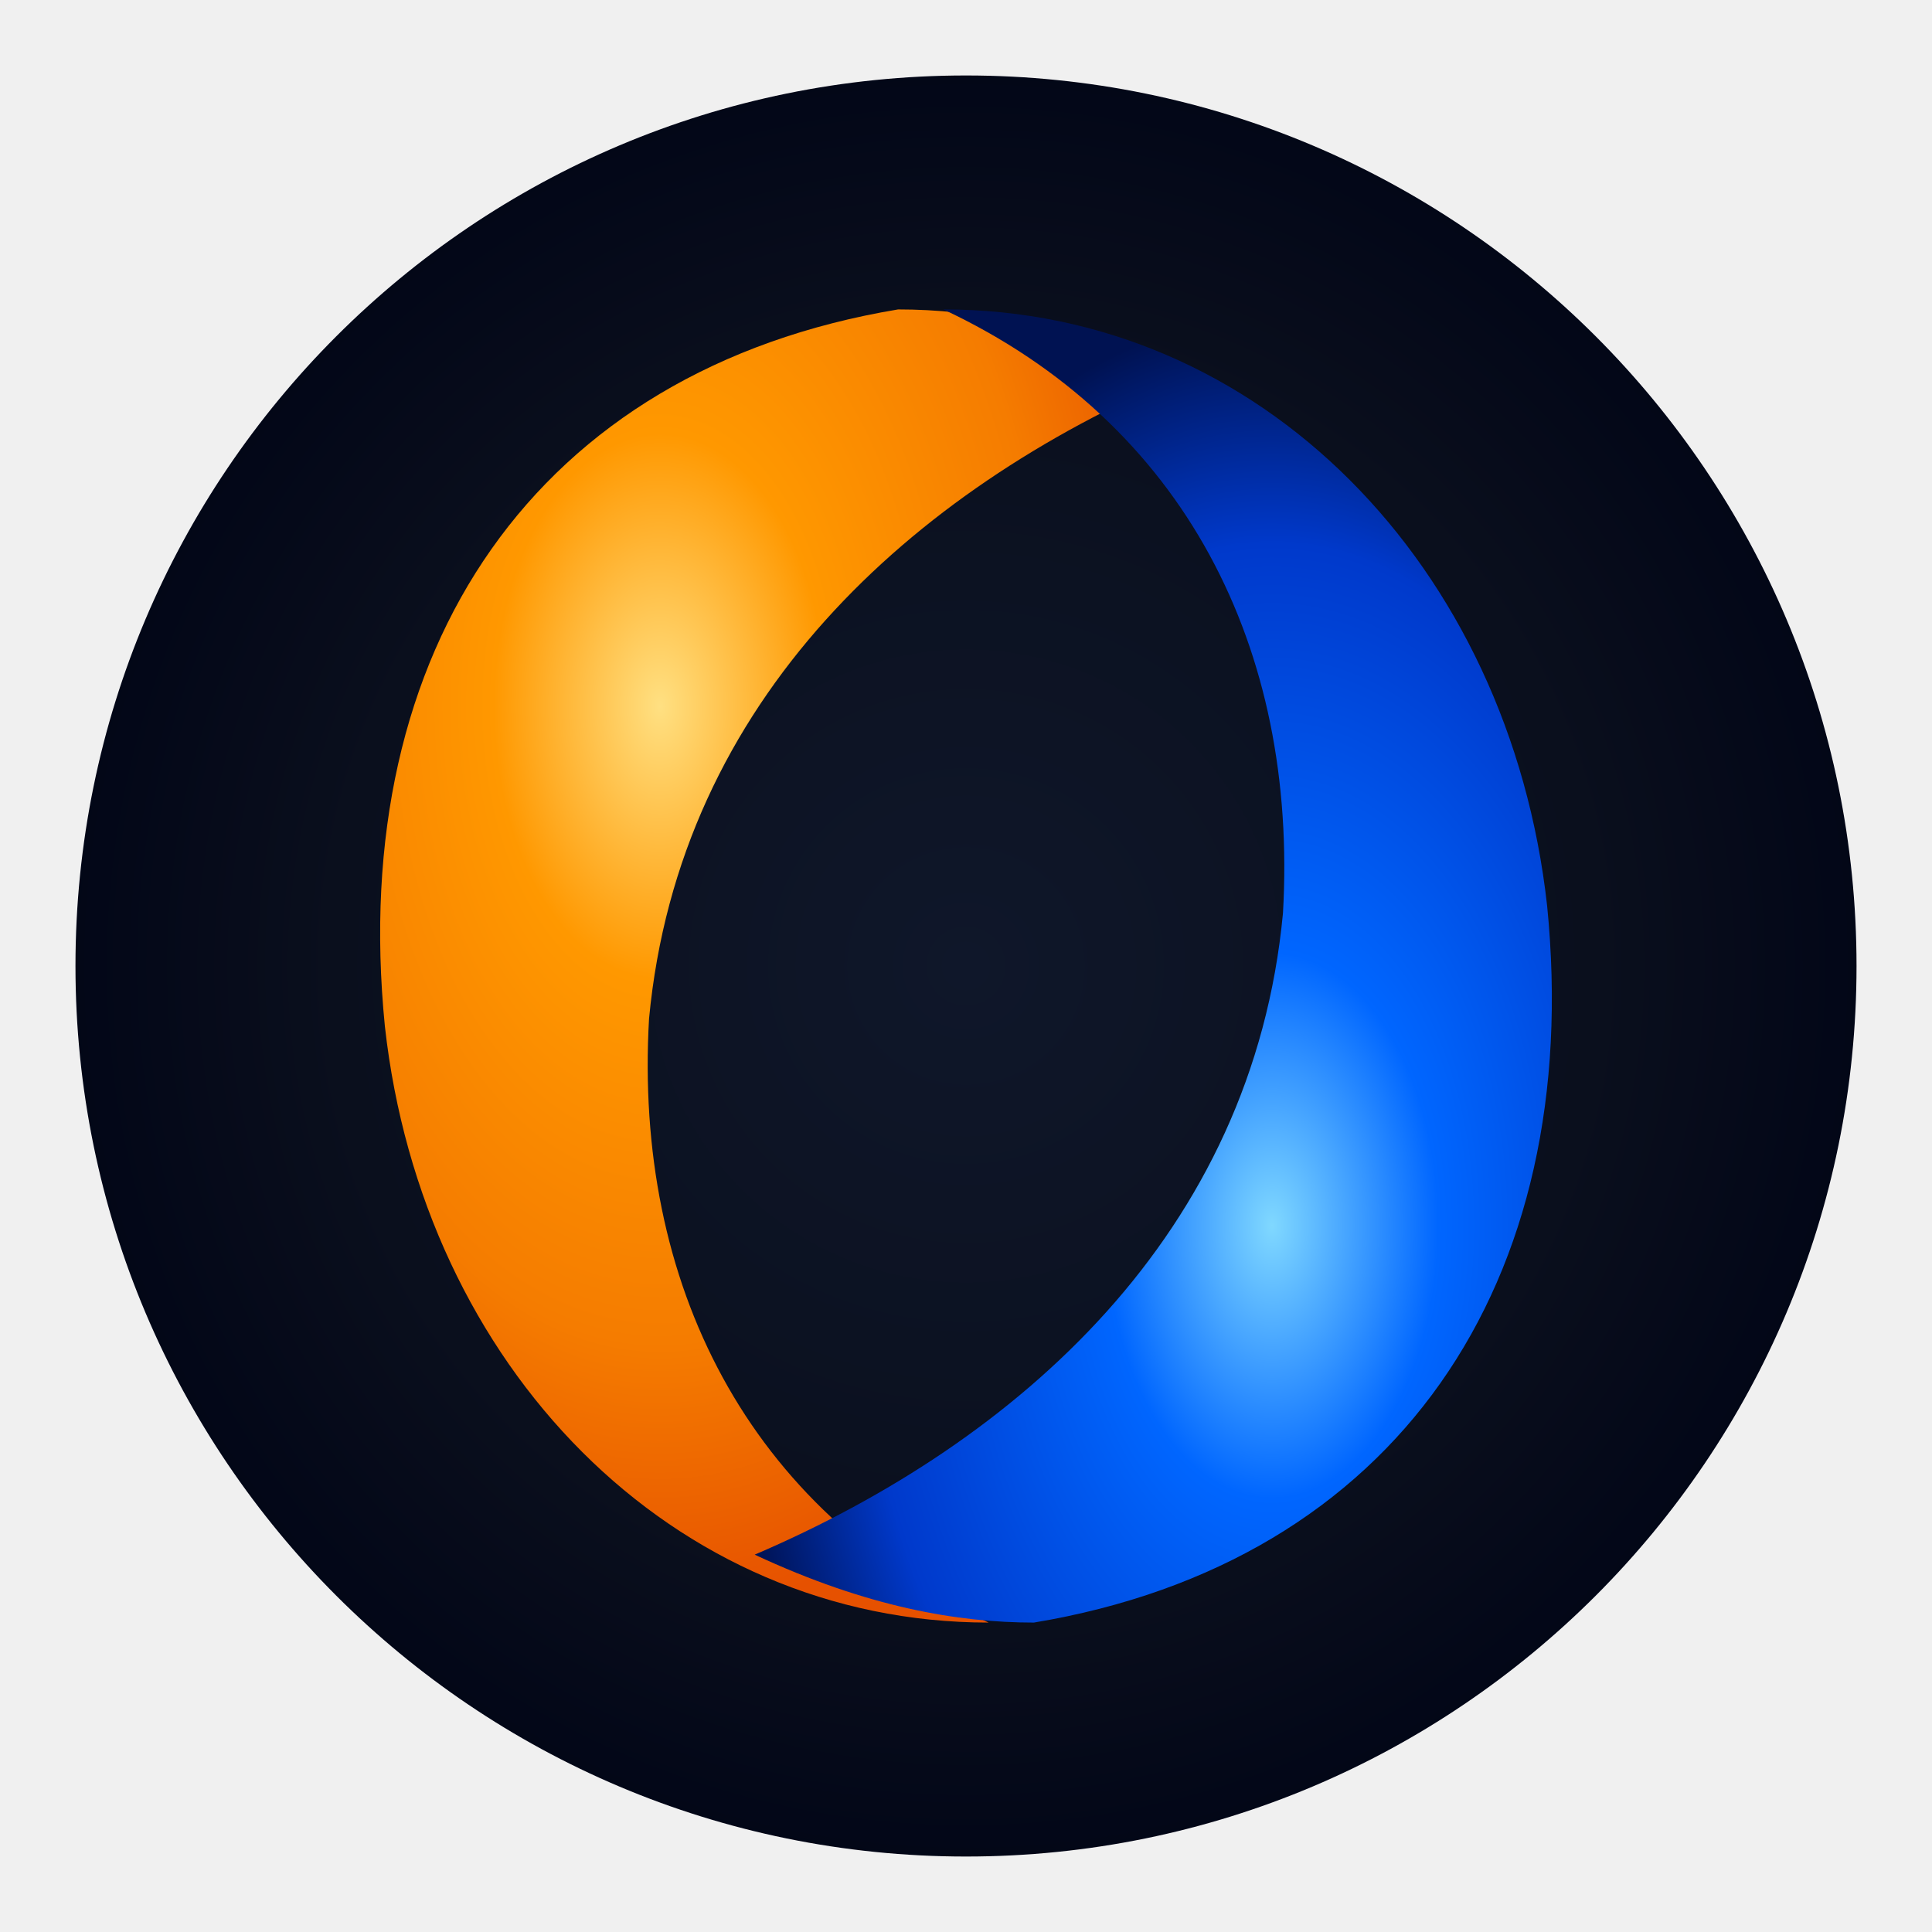
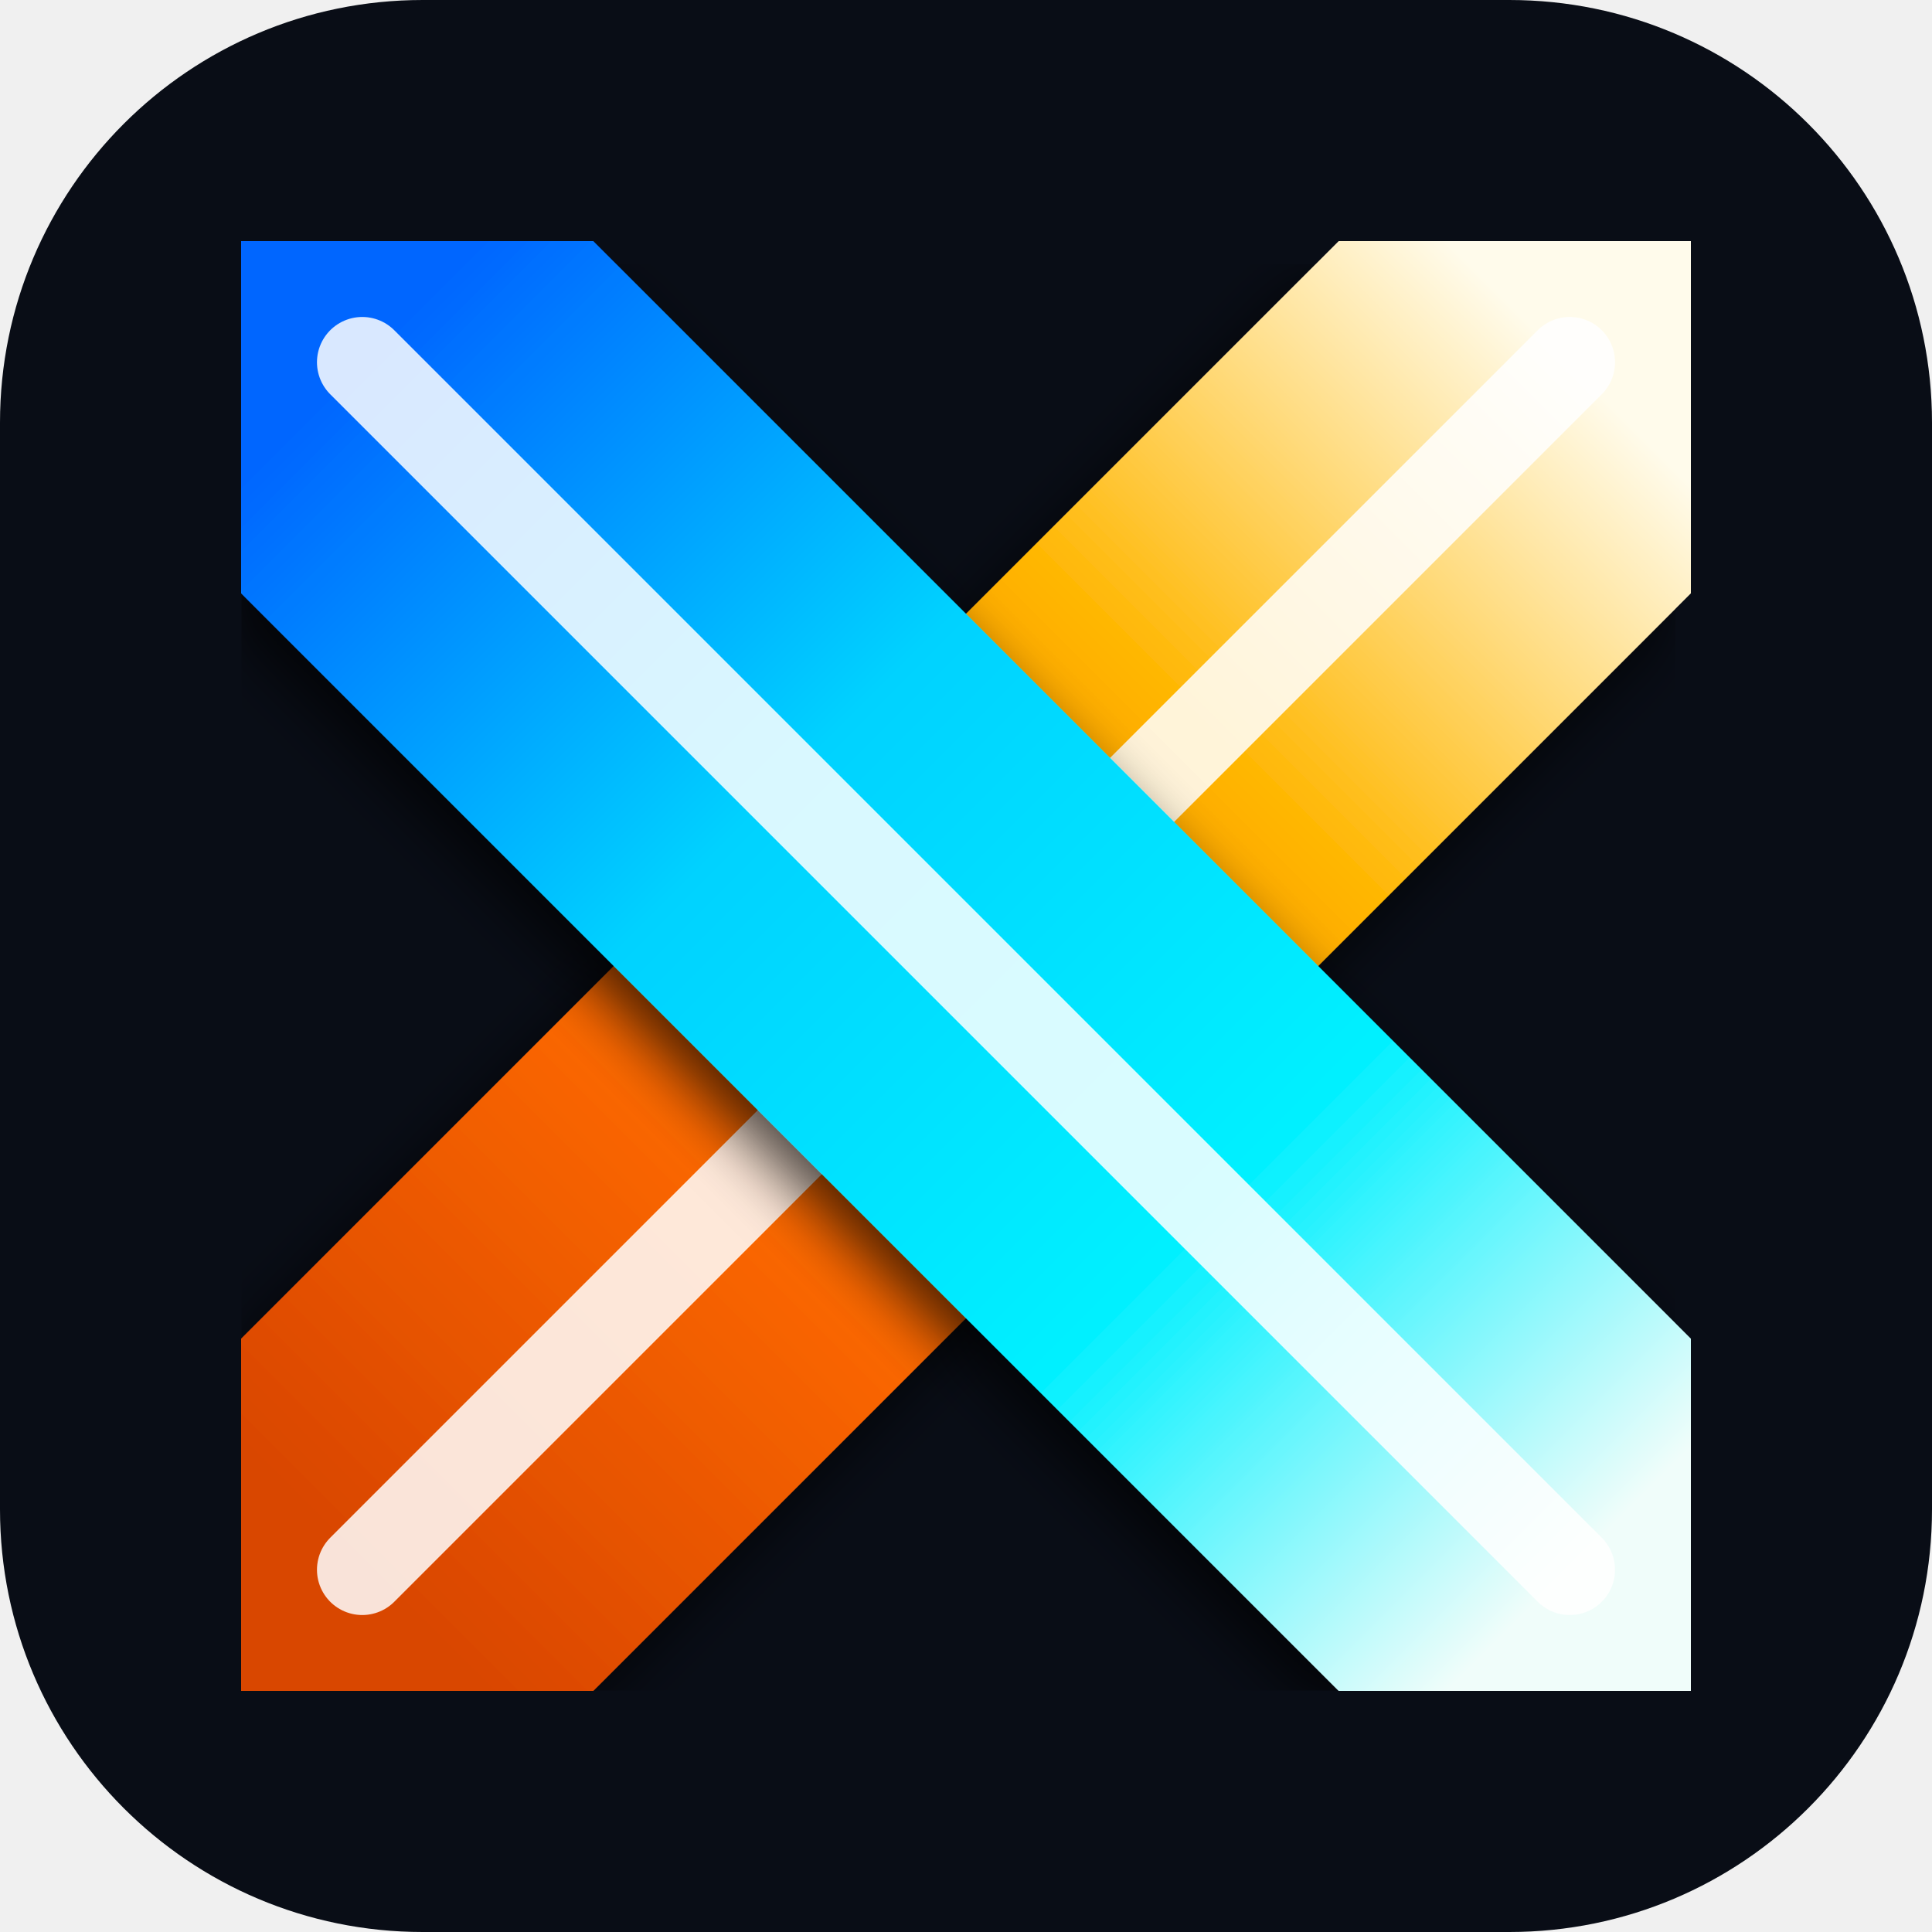
<svg xmlns="http://www.w3.org/2000/svg" viewBox="0 0 512 512" width="100%" height="100%">
  <defs>
-     <radialGradient id="amber-core" cx="35%" cy="30%" r="70%">
-       <stop offset="0%" stop-color="#FFE082" />
-       <stop offset="30%" stop-color="#FF9800" />
-       <stop offset="70%" stop-color="#F57C00" />
-       <stop offset="100%" stop-color="#E65100" />
-     </radialGradient>
-     <radialGradient id="blue-core" cx="65%" cy="70%" r="70%">
-       <stop offset="0%" stop-color="#80D8FF" />
-       <stop offset="30%" stop-color="#0066FF" />
-       <stop offset="75%" stop-color="#0039CB" />
-       <stop offset="100%" stop-color="#001252" />
-     </radialGradient>
-     <radialGradient id="bg-dark-sphere" cx="50%" cy="50%" r="50%">
-       <stop offset="0%" stop-color="#0F172A" />
-       <stop offset="70%" stop-color="#0A0F1D" />
-       <stop offset="100%" stop-color="#020617" />
-     </radialGradient>
+     <linearGradient id="amberTubeUltra" x1="0%" y1="100%" x2="100%" y2="0%">
+       <stop offset="0%" stop-color="#d94600" />
+       <stop offset="35%" stop-color="#ff6b00" />
+       <stop offset="70%" stop-color="#ffb703" />
+       <stop offset="100%" stop-color="#fffbeb" />
+     </linearGradient>
+     <linearGradient id="cyanTubeUltra" x1="0%" y1="0%" x2="100%" y2="100%">
+       <stop offset="0%" stop-color="#0066ff" />
+       <stop offset="35%" stop-color="#00d2ff" />
+       <stop offset="70%" stop-color="#00f0ff" />
+       <stop offset="100%" stop-color="#f0fdfa" />
+     </linearGradient>
+     <filter id="shadow3D" x="-10%" y="-10%" width="120%" height="120%">
+       <feDropShadow dx="-4" dy="6" stdDeviation="8" flood-color="#000000" flood-opacity="0.7" />
+     </filter>
  </defs>
-   <circle cx="256" cy="256" r="236" fill="url(#bg-dark-sphere)" />
-   <path d="M 238,82  C 142,98 92,172 102,272  C 112,362 178,430 262,430  C 198,400 168,340 172,270  C 180,185 242,130 312,100  C 282,86 258,82 238,82 Z" fill="url(#amber-core)" />
-   <path d="M 274,430  C 370,414 420,340 410,240  C 400,150 334,82 250,82  C 314,112 344,172 340,242  C 332,327 270,382 200,412  C 230,426 254,430 274,430 Z" fill="url(#blue-core)" />
+   <rect x="0" y="0" width="512" height="512" rx="112" ry="112" fill="#090d16" />
+   <g filter="url(#shadow3D)">
+     <path d="M 96 416 L 416 96" stroke="url(#amberTubeUltra)" stroke-width="132" stroke-linecap="round" />
+     <path d="M 96 416 L 416 96" stroke="#ffffff" stroke-width="24" stroke-linecap="round" opacity="0.85" />
+   </g>
+   <g filter="url(#shadow3D)">
+     <path d="M 96 96 L 416 416" stroke="url(#cyanTubeUltra)" stroke-width="132" stroke-linecap="round" />
+     <path d="M 96 96 L 416 416" stroke="#ffffff" stroke-width="24" stroke-linecap="round" opacity="0.85" />
+   </g>
</svg>
